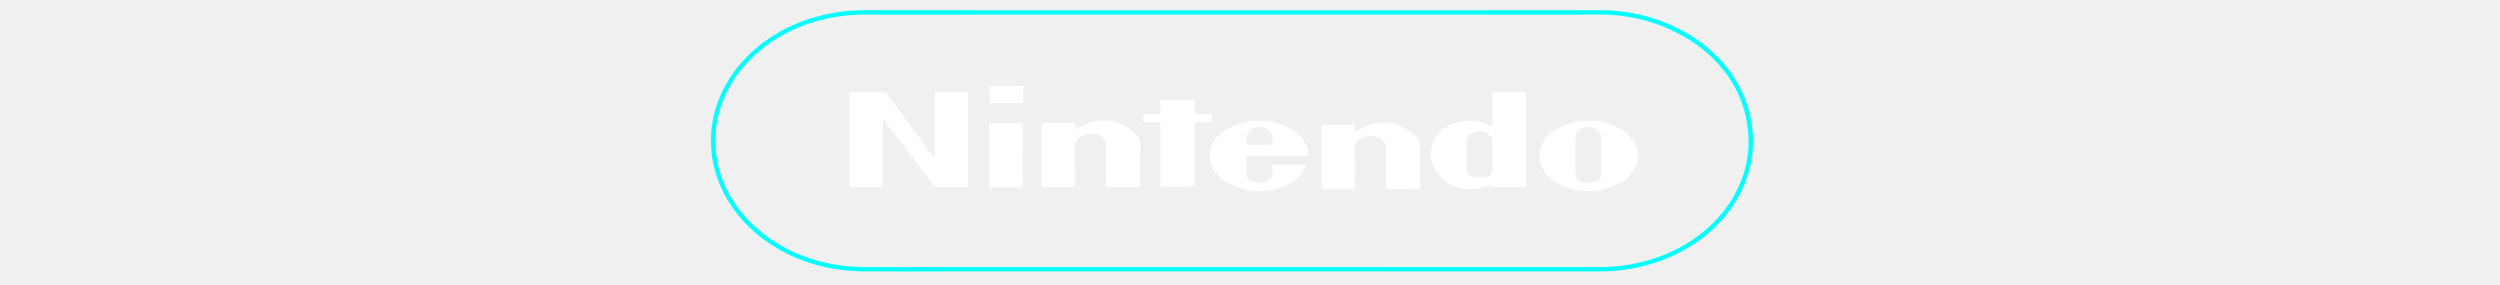
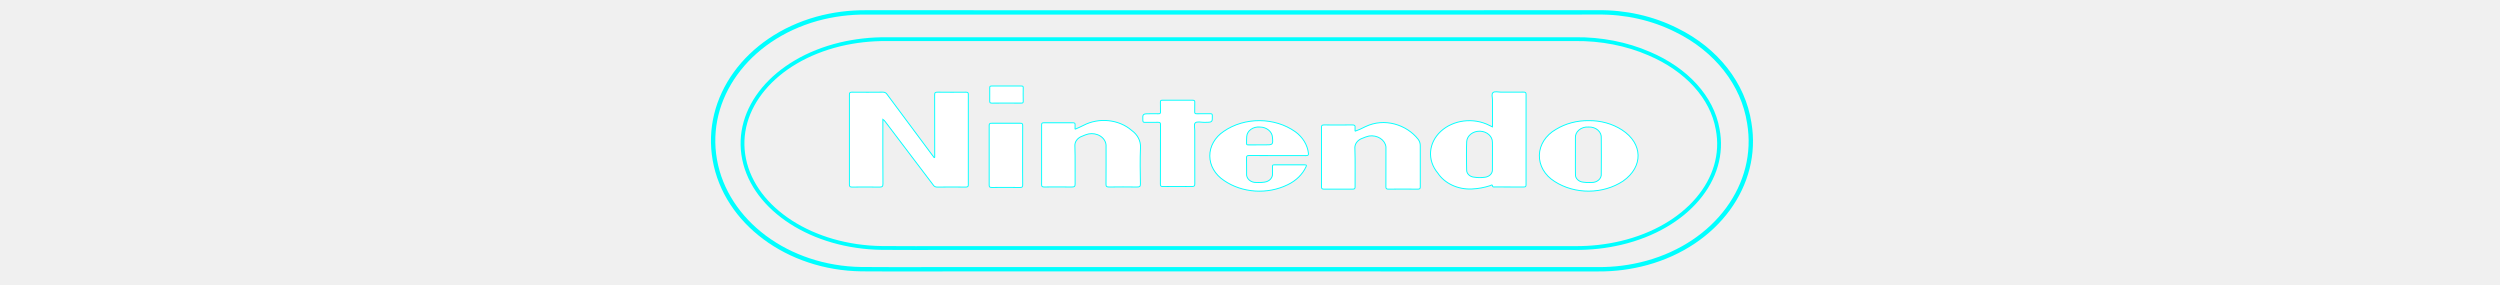
<svg xmlns="http://www.w3.org/2000/svg" viewBox="0 0 1000 114" version="1.1" id="svg184">
  <defs id="defs188" />
-   <g id="g862">
+   <g id="g908">
    <path d="m 639.096,4.953 h -0.047 c -23.516,0.015 -47.027,0.021 -70.534,0.019 l -37.85,-0.002 -37.853,-0.002 -33.962,7.358e-4 -33.961,5.885e-4 c -26.103,0 -52.206,-0.003 -78.309,-0.009 -6.724,-0.069 -13.416,0.796 -19.813,2.562 -27.971,7.812 -45.231,31.68 -40.835,56.468 4.396,24.788 29.164,43.25 58.596,43.678 4.23,0.038 8.783,0.056 14.329,0.056 3.444,0 6.889,-0.004 10.333,-0.013 3.426,-0.007 6.852,-0.011 10.278,-0.013 l 35.284,1.2e-4 h 56.18 c 56.082,0 112.163,0.002 168.244,0.006 6.625,0.056 13.218,-0.798 19.524,-2.528 27.871,-7.652 45.197,-31.309 41.007,-55.99 C 697.325,33.612 686.548,19.877 670.565,12.044 661.042,7.259 650.152,4.805 639.096,4.953 Z" id="path11" style="fill:none;stroke:#00ffff;stroke-width:1.744;stroke-miterlimit:4;stroke-dasharray:none;stroke-opacity:1" />
-     <path d="m 373.888,63.002 v -1.083 c 0,-8 0.017,-16 -0.025,-23.999 -0.006,-0.863 0.267,-1.071 1.256,-1.058 3.733,0.052 7.466,0.04 11.2,0.005 0.78,-0.006 1.004,0.166 1.002,0.846 q -0.037,18.101 10e-4,36.204 c 10e-4,0.721 -0.226,0.918 -1.07,0.909 q -5.661,-0.058 -11.321,0.004 A 1.657,1.411 0 0 1 373.325,74.041 Q 363.728,61.336 354.09,48.653 a 3.808,3.243 0 0 0 -0.945,-0.927 v 1.036 c 0,8.273 -0.029,16.547 0.036,24.82 0.007,1.085 -0.368,1.273 -1.53,1.252 -3.571,-0.066 -7.145,-0.046 -10.717,-0.008 -0.854,0.008 -1.172,-0.125 -1.171,-0.937 q 0.05,-18.05 -0.001,-36.102 c -0.002,-0.823 0.326,-0.926 1.159,-0.92 4.054,0.034 8.109,0.04 12.163,-0.004 a 1.746,1.487 0 0 1 1.702,0.82 q 9.407,12.684 18.856,25.348 c 0.081,-0.01 0.165,-0.019 0.247,-0.029 z" id="path165" style="fill:#feffff;fill-opacity:1;fill-rule:evenodd;stroke:none;stroke-width:1.595;stroke-opacity:1" />
-     <path d="m 596.987,50.743 c 0,-3.722 -0.012,-7.271 0.008,-10.821 0.006,-0.983 -0.487,-2.258 0.188,-2.872 0.686,-0.626 2.199,-0.175 3.348,-0.186 2.931,-0.029 5.863,0.012 8.793,-0.024 0.785,-0.009 1.103,0.1 1.101,0.868 q -0.048,18.106 -0.006,36.212 c 10e-4,0.648 -0.159,0.886 -0.984,0.879 -3.813,-0.037 -7.629,-0.012 -11.442,-0.021 -0.432,-0.002 -0.943,0.173 -1.045,-0.511 -0.09,-0.609 -0.595,-0.099 -0.806,-0.03 a 23.79,20.26 0 0 1 -7.377,1.356 14.715,12.532 0 0 1 -13.655,-6.377 15.548,13.241 0 0 1 20.627,-19.067 c 0.346,0.161 0.686,0.328 1.25,0.597 z m -0.01,11.613 c 0,-1.81 0.042,-3.622 -0.01,-5.431 A 5.147,4.383 0 0 0 586.681,56.623 c -0.163,3.786 -0.102,7.582 -0.022,11.371 a 3.347,2.85 0 0 0 3.134,2.891 11.504,9.797 0 0 0 3.95,0.037 3.464,2.95 0 0 0 3.222,-3.135 c 0.042,-1.809 0.01,-3.62 0.01,-5.431 z" id="path167" style="fill:#ffffff;fill-opacity:1;fill-rule:evenodd;stroke:none;stroke-width:1.595" />
-     <path d="m 542.015,52.496 a 28.062,23.898 0 0 0 4.033,-1.782 c 7.755,-3.805 16.692,-0.78 21.2,4.981 a 5.362,4.566 0 0 1 0.855,2.623 q -0.034,8.202 0.007,16.405 c 0.001,0.668 -0.112,0.945 -1.015,0.935 q -5.838,-0.07 -11.679,-0.003 c -0.851,0.009 -1.063,-0.2 -1.058,-0.91 0.035,-5.332 0.021,-10.664 0.018,-15.996 a 5.794,4.935 0 0 0 -6.732,-4.349 13.524,11.517 0 0 0 -2.669,0.907 4.789,4.079 0 0 0 -3.02,4.185 c 0.181,5.088 0.038,10.184 0.08,15.276 0.006,0.734 -0.232,0.897 -1.064,0.888 q -5.657,-0.059 -11.316,0 c -0.857,0.011 -1.057,-0.205 -1.054,-0.912 q 0.043,-11.946 -0.002,-23.891 c -0.002,-0.758 0.302,-0.882 1.097,-0.875 3.732,0.033 7.466,0.051 11.198,-0.009 1.004,-0.016 1.228,0.279 1.132,1.03 a 17.476,14.883 0 0 0 -0.01,1.498 z" id="path169" style="fill:#ffffff;fill-opacity:1;fill-rule:evenodd;stroke:none;stroke-width:1.595" />
-     <path d="m 430.016,51.696 c 1.219,-0.555 2.314,-0.975 3.312,-1.52 a 15.565,13.256 0 0 1 19.325,1.978 9.896,8.428 0 0 1 3.544,6.829 c -0.225,4.881 -0.096,9.775 -0.032,14.663 0.014,0.983 -0.355,1.17 -1.412,1.155 q -5.538,-0.079 -11.078,5.59e-4 c -0.988,0.013 -1.282,-0.196 -1.275,-1.06 0.048,-5.23 0.025,-10.461 0.025,-15.691 a 5.754,4.9 0 0 0 -7.022,-4.475 12.942,11.021 0 0 0 -2.542,0.908 4.713,4.013 0 0 0 -2.903,4.045 c 0.177,5.02 0.019,10.049 0.09,15.074 0.016,1.03 -0.346,1.221 -1.467,1.202 -3.611,-0.064 -7.225,-0.044 -10.837,-0.009 -0.806,0.007 -1.103,-0.136 -1.101,-0.886 q 0.05,-11.999 0.006,-23.997 c -10e-4,-0.621 0.175,-0.814 0.932,-0.807 q 5.718,0.049 11.438,0.001 c 0.758,-0.006 1.106,0.131 1.012,0.833 a 19.75,16.82 0 0 0 -0.016,1.757 z" id="path171" style="fill:#ffffff;fill-opacity:1;fill-rule:evenodd;stroke:none;stroke-width:1.595" />
-     <path d="m 635.527,48.258 a 21.483,18.296 0 0 1 13.259,3.704 c 8.426,5.461 8.616,14.734 0.449,20.465 a 22.5,19.161 0 0 1 -27.448,0.12 14.93,12.715 0 0 1 0.57,-20.783 21.838,18.598 0 0 1 13.17,-3.506 z m -5.37,14.071 h 0.007 c 0,2.458 -0.035,4.916 0.012,7.373 a 3.49,2.972 0 0 0 3.078,3.157 11.182,9.523 0 0 0 3.232,0.128 3.774,3.214 0 0 0 4.017,-3.513 q 0.065,-7.118 0,-14.236 a 4.801,4.089 0 0 0 -5.06,-4.425 4.852,4.132 0 0 0 -5.277,4.449 c -0.041,2.355 -0.01,4.711 -0.01,7.067 z" id="path173" style="fill:#ffffff;fill-opacity:1;fill-rule:evenodd;stroke:none;stroke-width:1.595" />
-     <path d="m 511.016,62.234 c -3.771,0 -7.544,0.019 -11.316,-0.015 -0.8,-0.007 -1.111,0.12 -1.087,0.875 0.065,2.117 0.002,4.238 0.031,6.356 a 3.772,3.213 0 0 0 3.981,3.536 10.466,8.913 0 0 0 3.115,-0.126 3.772,3.213 0 0 0 3.256,-3.408 c 0.026,-0.956 0.032,-1.914 -10e-4,-2.87 -0.018,-0.477 0.133,-0.65 0.731,-0.648 q 6.079,0.031 12.158,0 c 0.966,-0.006 0.686,0.42 0.501,0.833 a 16.571,14.112 0 0 1 -7.29,7.112 22.558,19.211 0 0 1 -25.547,-1.713 14.642,12.47 0 0 1 -0.053,-19.624 22.561,19.213 0 0 1 28.674,0.186 15.235,12.975 0 0 1 5.193,8.519 c 0.089,0.749 -0.06,1.017 -1.027,1.005 -3.771,-0.046 -7.544,-0.019 -11.316,-0.019 z m -7.192,-4.278 h 1.923 c 3.48,0 3.48,0 3.241,-2.991 a 5.069,4.317 0 0 0 -5.115,-4.149 4.717,4.017 0 0 0 -5.179,3.751 c -0.121,0.945 -0.024,1.909 -0.066,2.863 -0.023,0.503 0.299,0.534 0.75,0.531 1.482,-0.013 2.965,-0.005 4.446,-0.005 z" id="path175" style="fill:#ffffff;fill-opacity:1;fill-rule:evenodd;stroke:none;stroke-width:1.595" />
-     <path d="m 464.174,61.71 c 0,-3.967 -0.022,-7.934 0.022,-11.9 0.007,-0.734 -0.252,-0.92 -1.078,-0.893 -1.683,0.053 -3.371,-0.004 -5.057,0.026 -0.642,0.012 -0.904,-0.105 -0.926,-0.722 -0.099,-2.726 -0.125,-2.725 3.105,-2.725 1.044,0 2.091,-0.029 3.132,0.011 0.622,0.023 0.837,-0.131 0.817,-0.683 -0.046,-1.333 0.017,-2.668 -0.03,-4 -0.02,-0.583 0.195,-0.747 0.875,-0.742 q 5.962,0.038 11.925,-10e-4 c 0.723,-0.004 0.985,0.147 0.956,0.797 -0.06,1.297 0.017,2.599 -0.033,3.897 -0.022,0.589 0.201,0.748 0.874,0.734 1.766,-0.038 3.534,0.013 5.299,-0.026 0.677,-0.015 0.862,0.151 0.874,0.734 0.049,2.716 0.071,2.698 -3.132,2.725 -1.269,0.011 -2.962,-0.466 -3.684,0.202 -0.629,0.583 -0.211,2.007 -0.211,3.06 -0.007,7.113 -0.022,14.225 0.018,21.337 0.006,0.843 -0.238,1.088 -1.248,1.075 -3.813,-0.053 -7.629,-0.043 -11.442,-0.005 -0.833,0.008 -1.083,-0.167 -1.076,-0.898 0.043,-4 0.02,-8.001 0.02,-12.002 z" id="path177" style="fill:#ffffff;fill-opacity:1;fill-rule:evenodd;stroke:none;stroke-width:1.595" />
-     <path d="m 409.056,62.131 c 0,3.966 -0.026,7.932 0.022,11.896 0.01,0.77 -0.222,0.972 -1.127,0.96 -3.733,-0.046 -7.467,-0.039 -11.199,-0.004 -0.829,0.009 -1.089,-0.181 -1.085,-0.907 q 0.043,-11.946 -10e-4,-23.895 c -0.002,-0.745 0.27,-0.897 1.087,-0.888 q 5.657,0.053 11.319,4.42e-4 c 0.772,-0.007 1.011,0.157 1.004,0.84 -0.04,3.999 -0.02,7.999 -0.02,11.998 z" id="path179" style="fill:#ffffff;fill-opacity:1;fill-rule:evenodd;stroke:none;stroke-width:1.595" />
-     <path d="m 402.544,41.232 c -1.926,-4.11e-4 -3.854,-0.024 -5.78,0.012 -0.69,0.014 -0.885,-0.176 -0.872,-0.751 0.04,-1.812 0.029,-3.624 0.006,-5.436 -0.007,-0.474 0.128,-0.654 0.733,-0.651 q 5.96,0.033 11.922,4.42e-4 c 0.589,-0.003 0.744,0.158 0.737,0.641 -0.03,1.846 -0.04,3.693 0.002,5.539 0.014,0.582 -0.268,0.662 -0.846,0.656 -1.967,-0.024 -3.936,-0.009 -5.901,-0.009 z" id="path181" style="fill:#ffffff;fill-opacity:1;fill-rule:evenodd;stroke:none;stroke-width:1.595" />
+     <path d="m 373.888,63.002 v -1.083 c 0,-8 0.017,-16 -0.025,-23.999 -0.006,-0.863 0.267,-1.071 1.256,-1.058 3.733,0.052 7.466,0.04 11.2,0.005 0.78,-0.006 1.004,0.166 1.002,0.846 q -0.037,18.101 10e-4,36.204 c 10e-4,0.721 -0.226,0.918 -1.07,0.909 q -5.661,-0.058 -11.321,0.004 A 1.657,1.411 0 0 1 373.325,74.041 Q 363.728,61.336 354.09,48.653 a 3.808,3.243 0 0 0 -0.945,-0.927 v 1.036 c 0,8.273 -0.029,16.547 0.036,24.82 0.007,1.085 -0.368,1.273 -1.53,1.252 -3.571,-0.066 -7.145,-0.046 -10.717,-0.008 -0.854,0.008 -1.172,-0.125 -1.171,-0.937 q 0.05,-18.05 -0.001,-36.102 c -0.002,-0.823 0.326,-0.926 1.159,-0.92 4.054,0.034 8.109,0.04 12.163,-0.004 a 1.746,1.487 0 0 1 1.702,0.82 q 9.407,12.684 18.856,25.348 c 0.081,-0.01 0.165,-0.019 0.247,-0.029 z" id="path165" style="fill:#ffffff;fill-opacity:1;fill-rule:evenodd;stroke:#00ffff;stroke-width:0.378;stroke-opacity:1;stroke-miterlimit:4;stroke-dasharray:none" />
+     <path d="m 596.987,50.743 c 0,-3.722 -0.012,-7.271 0.008,-10.821 0.006,-0.983 -0.487,-2.258 0.188,-2.872 0.686,-0.626 2.199,-0.175 3.348,-0.186 2.931,-0.029 5.863,0.012 8.793,-0.024 0.785,-0.009 1.103,0.1 1.101,0.868 q -0.048,18.106 -0.006,36.212 c 10e-4,0.648 -0.159,0.886 -0.984,0.879 -3.813,-0.037 -7.629,-0.012 -11.442,-0.021 -0.432,-0.002 -0.943,0.173 -1.045,-0.511 -0.09,-0.609 -0.595,-0.099 -0.806,-0.03 a 23.79,20.26 0 0 1 -7.377,1.356 14.715,12.532 0 0 1 -13.655,-6.377 15.548,13.241 0 0 1 20.627,-19.067 c 0.346,0.161 0.686,0.328 1.25,0.597 z m -0.01,11.613 c 0,-1.81 0.042,-3.622 -0.01,-5.431 A 5.147,4.383 0 0 0 586.681,56.623 c -0.163,3.786 -0.102,7.582 -0.022,11.371 a 3.347,2.85 0 0 0 3.134,2.891 11.504,9.797 0 0 0 3.95,0.037 3.464,2.95 0 0 0 3.222,-3.135 c 0.042,-1.809 0.01,-3.62 0.01,-5.431 z" id="path167" style="fill:#ffffff;fill-opacity:1;fill-rule:evenodd;stroke:#00ffff;stroke-width:0.378;stroke-opacity:1;stroke-miterlimit:4;stroke-dasharray:none" />
+     <path d="m 542.015,52.496 a 28.062,23.898 0 0 0 4.033,-1.782 c 7.755,-3.805 16.692,-0.78 21.2,4.981 a 5.362,4.566 0 0 1 0.855,2.623 q -0.034,8.202 0.007,16.405 c 0.001,0.668 -0.112,0.945 -1.015,0.935 q -5.838,-0.07 -11.679,-0.003 c -0.851,0.009 -1.063,-0.2 -1.058,-0.91 0.035,-5.332 0.021,-10.664 0.018,-15.996 a 5.794,4.935 0 0 0 -6.732,-4.349 13.524,11.517 0 0 0 -2.669,0.907 4.789,4.079 0 0 0 -3.02,4.185 c 0.181,5.088 0.038,10.184 0.08,15.276 0.006,0.734 -0.232,0.897 -1.064,0.888 q -5.657,-0.059 -11.316,0 c -0.857,0.011 -1.057,-0.205 -1.054,-0.912 q 0.043,-11.946 -0.002,-23.891 c -0.002,-0.758 0.302,-0.882 1.097,-0.875 3.732,0.033 7.466,0.051 11.198,-0.009 1.004,-0.016 1.228,0.279 1.132,1.03 a 17.476,14.883 0 0 0 -0.01,1.498 z" id="path169" style="fill:#ffffff;fill-opacity:1;fill-rule:evenodd;stroke:#00ffff;stroke-width:0.378;stroke-opacity:1;stroke-miterlimit:4;stroke-dasharray:none" />
+     <path d="m 430.016,51.696 c 1.219,-0.555 2.314,-0.975 3.312,-1.52 a 15.565,13.256 0 0 1 19.325,1.978 9.896,8.428 0 0 1 3.544,6.829 c -0.225,4.881 -0.096,9.775 -0.032,14.663 0.014,0.983 -0.355,1.17 -1.412,1.155 q -5.538,-0.079 -11.078,5.59e-4 c -0.988,0.013 -1.282,-0.196 -1.275,-1.06 0.048,-5.23 0.025,-10.461 0.025,-15.691 a 5.754,4.9 0 0 0 -7.022,-4.475 12.942,11.021 0 0 0 -2.542,0.908 4.713,4.013 0 0 0 -2.903,4.045 c 0.177,5.02 0.019,10.049 0.09,15.074 0.016,1.03 -0.346,1.221 -1.467,1.202 -3.611,-0.064 -7.225,-0.044 -10.837,-0.009 -0.806,0.007 -1.103,-0.136 -1.101,-0.886 q 0.05,-11.999 0.006,-23.997 c -10e-4,-0.621 0.175,-0.814 0.932,-0.807 q 5.718,0.049 11.438,0.001 c 0.758,-0.006 1.106,0.131 1.012,0.833 a 19.75,16.82 0 0 0 -0.016,1.757 z" id="path171" style="fill:#ffffff;fill-opacity:1;fill-rule:evenodd;stroke:#00ffff;stroke-width:0.378;stroke-opacity:1;stroke-miterlimit:4;stroke-dasharray:none" />
+     <path d="m 635.527,48.258 a 21.483,18.296 0 0 1 13.259,3.704 c 8.426,5.461 8.616,14.734 0.449,20.465 a 22.5,19.161 0 0 1 -27.448,0.12 14.93,12.715 0 0 1 0.57,-20.783 21.838,18.598 0 0 1 13.17,-3.506 z m -5.37,14.071 h 0.007 c 0,2.458 -0.035,4.916 0.012,7.373 a 3.49,2.972 0 0 0 3.078,3.157 11.182,9.523 0 0 0 3.232,0.128 3.774,3.214 0 0 0 4.017,-3.513 q 0.065,-7.118 0,-14.236 a 4.801,4.089 0 0 0 -5.06,-4.425 4.852,4.132 0 0 0 -5.277,4.449 c -0.041,2.355 -0.01,4.711 -0.01,7.067 z" id="path173" style="fill:#ffffff;fill-opacity:1;fill-rule:evenodd;stroke:#00ffff;stroke-width:0.378;stroke-opacity:1;stroke-miterlimit:4;stroke-dasharray:none" />
+     <path d="m 511.016,62.234 c -3.771,0 -7.544,0.019 -11.316,-0.015 -0.8,-0.007 -1.111,0.12 -1.087,0.875 0.065,2.117 0.002,4.238 0.031,6.356 a 3.772,3.213 0 0 0 3.981,3.536 10.466,8.913 0 0 0 3.115,-0.126 3.772,3.213 0 0 0 3.256,-3.408 c 0.026,-0.956 0.032,-1.914 -10e-4,-2.87 -0.018,-0.477 0.133,-0.65 0.731,-0.648 q 6.079,0.031 12.158,0 c 0.966,-0.006 0.686,0.42 0.501,0.833 a 16.571,14.112 0 0 1 -7.29,7.112 22.558,19.211 0 0 1 -25.547,-1.713 14.642,12.47 0 0 1 -0.053,-19.624 22.561,19.213 0 0 1 28.674,0.186 15.235,12.975 0 0 1 5.193,8.519 c 0.089,0.749 -0.06,1.017 -1.027,1.005 -3.771,-0.046 -7.544,-0.019 -11.316,-0.019 z m -7.192,-4.278 h 1.923 c 3.48,0 3.48,0 3.241,-2.991 a 5.069,4.317 0 0 0 -5.115,-4.149 4.717,4.017 0 0 0 -5.179,3.751 c -0.121,0.945 -0.024,1.909 -0.066,2.863 -0.023,0.503 0.299,0.534 0.75,0.531 1.482,-0.013 2.965,-0.005 4.446,-0.005 z" id="path175" style="fill:#ffffff;fill-opacity:1;fill-rule:evenodd;stroke:#00ffff;stroke-width:0.378;stroke-opacity:1;stroke-miterlimit:4;stroke-dasharray:none" />
+     <path d="m 464.174,61.71 c 0,-3.967 -0.022,-7.934 0.022,-11.9 0.007,-0.734 -0.252,-0.92 -1.078,-0.893 -1.683,0.053 -3.371,-0.004 -5.057,0.026 -0.642,0.012 -0.904,-0.105 -0.926,-0.722 -0.099,-2.726 -0.125,-2.725 3.105,-2.725 1.044,0 2.091,-0.029 3.132,0.011 0.622,0.023 0.837,-0.131 0.817,-0.683 -0.046,-1.333 0.017,-2.668 -0.03,-4 -0.02,-0.583 0.195,-0.747 0.875,-0.742 q 5.962,0.038 11.925,-10e-4 c 0.723,-0.004 0.985,0.147 0.956,0.797 -0.06,1.297 0.017,2.599 -0.033,3.897 -0.022,0.589 0.201,0.748 0.874,0.734 1.766,-0.038 3.534,0.013 5.299,-0.026 0.677,-0.015 0.862,0.151 0.874,0.734 0.049,2.716 0.071,2.698 -3.132,2.725 -1.269,0.011 -2.962,-0.466 -3.684,0.202 -0.629,0.583 -0.211,2.007 -0.211,3.06 -0.007,7.113 -0.022,14.225 0.018,21.337 0.006,0.843 -0.238,1.088 -1.248,1.075 -3.813,-0.053 -7.629,-0.043 -11.442,-0.005 -0.833,0.008 -1.083,-0.167 -1.076,-0.898 0.043,-4 0.02,-8.001 0.02,-12.002 z" id="path177" style="fill:#ffffff;fill-opacity:1;fill-rule:evenodd;stroke:#00ffff;stroke-width:0.378;stroke-opacity:1;stroke-miterlimit:4;stroke-dasharray:none" />
+     <path d="m 409.056,62.131 c 0,3.966 -0.026,7.932 0.022,11.896 0.01,0.77 -0.222,0.972 -1.127,0.96 -3.733,-0.046 -7.467,-0.039 -11.199,-0.004 -0.829,0.009 -1.089,-0.181 -1.085,-0.907 q 0.043,-11.946 -10e-4,-23.895 c -0.002,-0.745 0.27,-0.897 1.087,-0.888 q 5.657,0.053 11.319,4.42e-4 c 0.772,-0.007 1.011,0.157 1.004,0.84 -0.04,3.999 -0.02,7.999 -0.02,11.998 z" id="path179" style="fill:#ffffff;fill-opacity:1;fill-rule:evenodd;stroke:#00ffff;stroke-width:0.378;stroke-opacity:1;stroke-miterlimit:4;stroke-dasharray:none" />
+     <path d="m 402.544,41.232 c -1.926,-4.11e-4 -3.854,-0.024 -5.78,0.012 -0.69,0.014 -0.885,-0.176 -0.872,-0.751 0.04,-1.812 0.029,-3.624 0.006,-5.436 -0.007,-0.474 0.128,-0.654 0.733,-0.651 q 5.96,0.033 11.922,4.42e-4 c 0.589,-0.003 0.744,0.158 0.737,0.641 -0.03,1.846 -0.04,3.693 0.002,5.539 0.014,0.582 -0.268,0.662 -0.846,0.656 -1.967,-0.024 -3.936,-0.009 -5.901,-0.009 z" id="path181" style="fill:#ffffff;fill-opacity:1;fill-rule:evenodd;stroke:#00ffff;stroke-width:0.378;stroke-opacity:1;stroke-miterlimit:4;stroke-dasharray:none" />
+     <path d="m 630.007,15.657 h -0.044 c -22.131,0.012 -44.257,0.017 -66.38,0.015 l -35.621,-0.002 -35.624,-0.002 -31.962,5.98e-4 -31.961,4.79e-4 c -24.566,0 -49.131,-0.002 -73.697,-0.007 -6.328,-0.056 -12.626,0.647 -18.646,2.083 -26.323,6.353 -42.567,25.762 -38.43,45.919 4.137,20.157 27.447,35.17 55.145,35.519 3.981,0.031 8.265,0.046 13.485,0.046 3.242,0 6.483,-0.003 9.725,-0.011 3.224,-0.006 6.448,-0.009 9.672,-0.011 l 33.206,9.7e-5 h 52.871 c 52.779,0 105.557,0.002 158.336,0.005 6.235,0.046 12.439,-0.649 18.374,-2.056 26.23,-6.222 42.535,-25.46 38.592,-45.531 C 684.807,38.962 674.665,27.793 659.623,21.424 650.66,17.532 640.412,15.536 630.007,15.657 Z" id="path11-6" style="fill:none;stroke:#00ffff;stroke-width:1.526;stroke-miterlimit:4;stroke-dasharray:none;stroke-opacity:1" />
  </g>
</svg>
